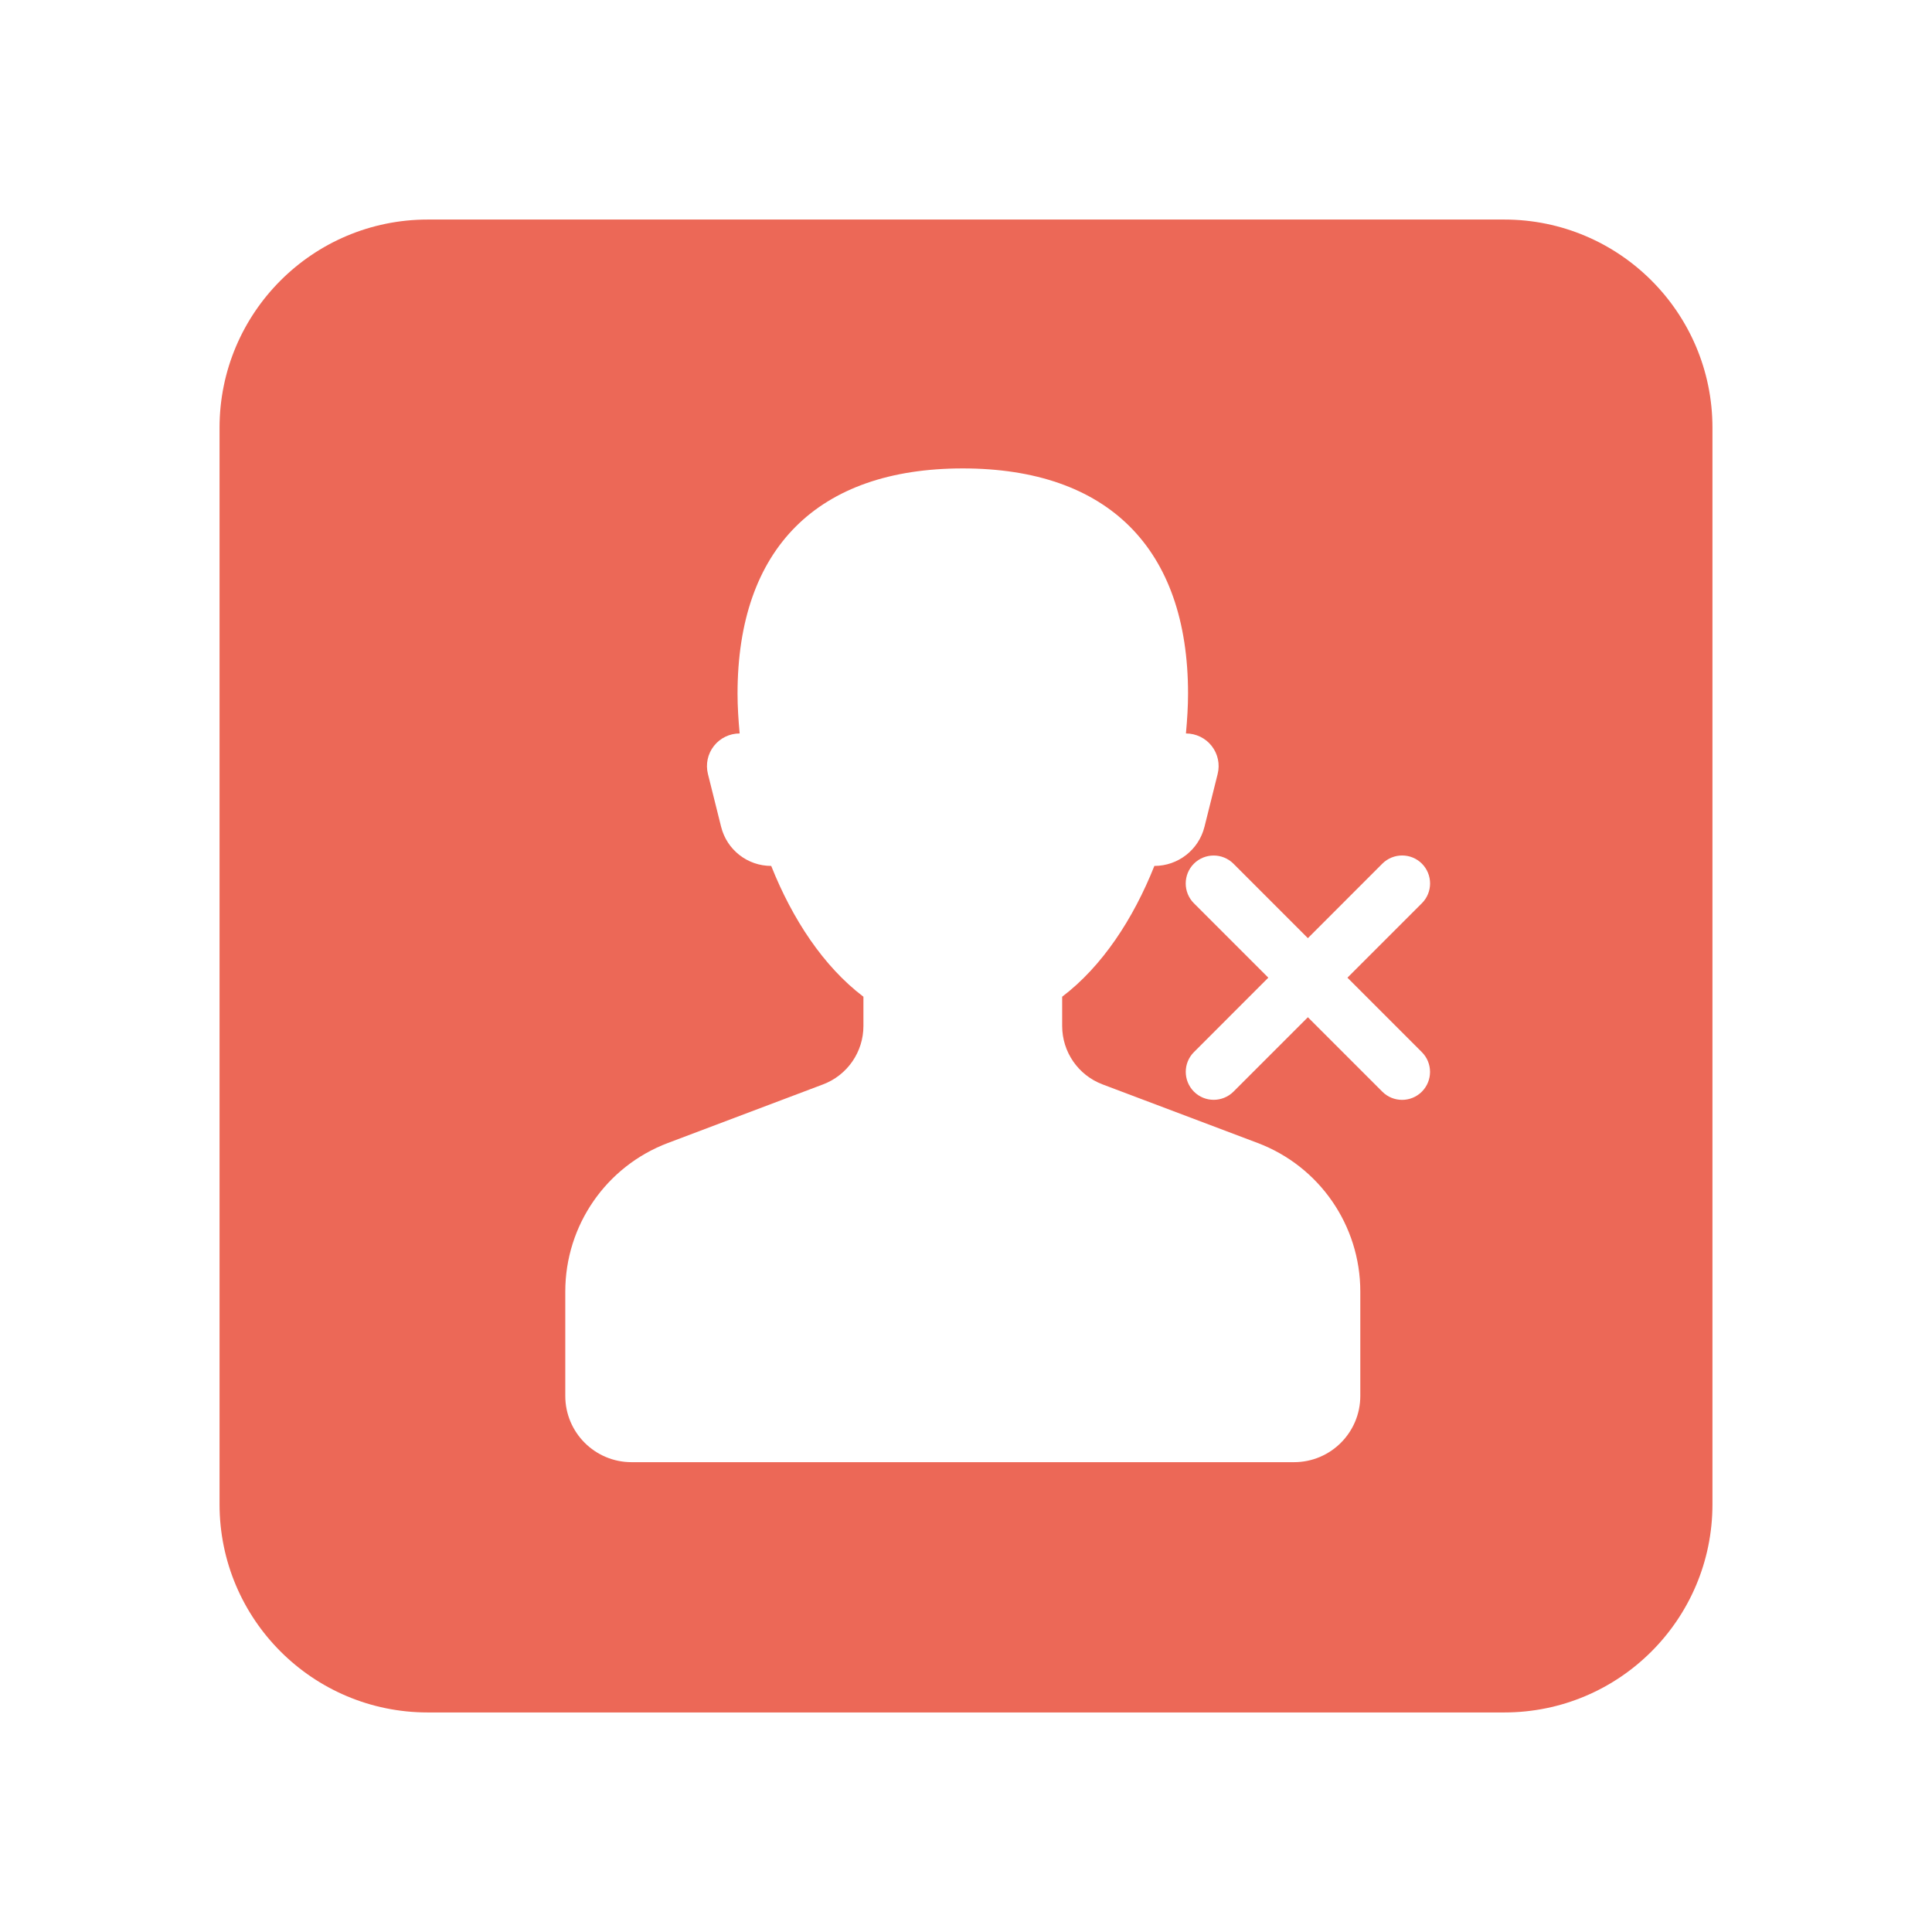
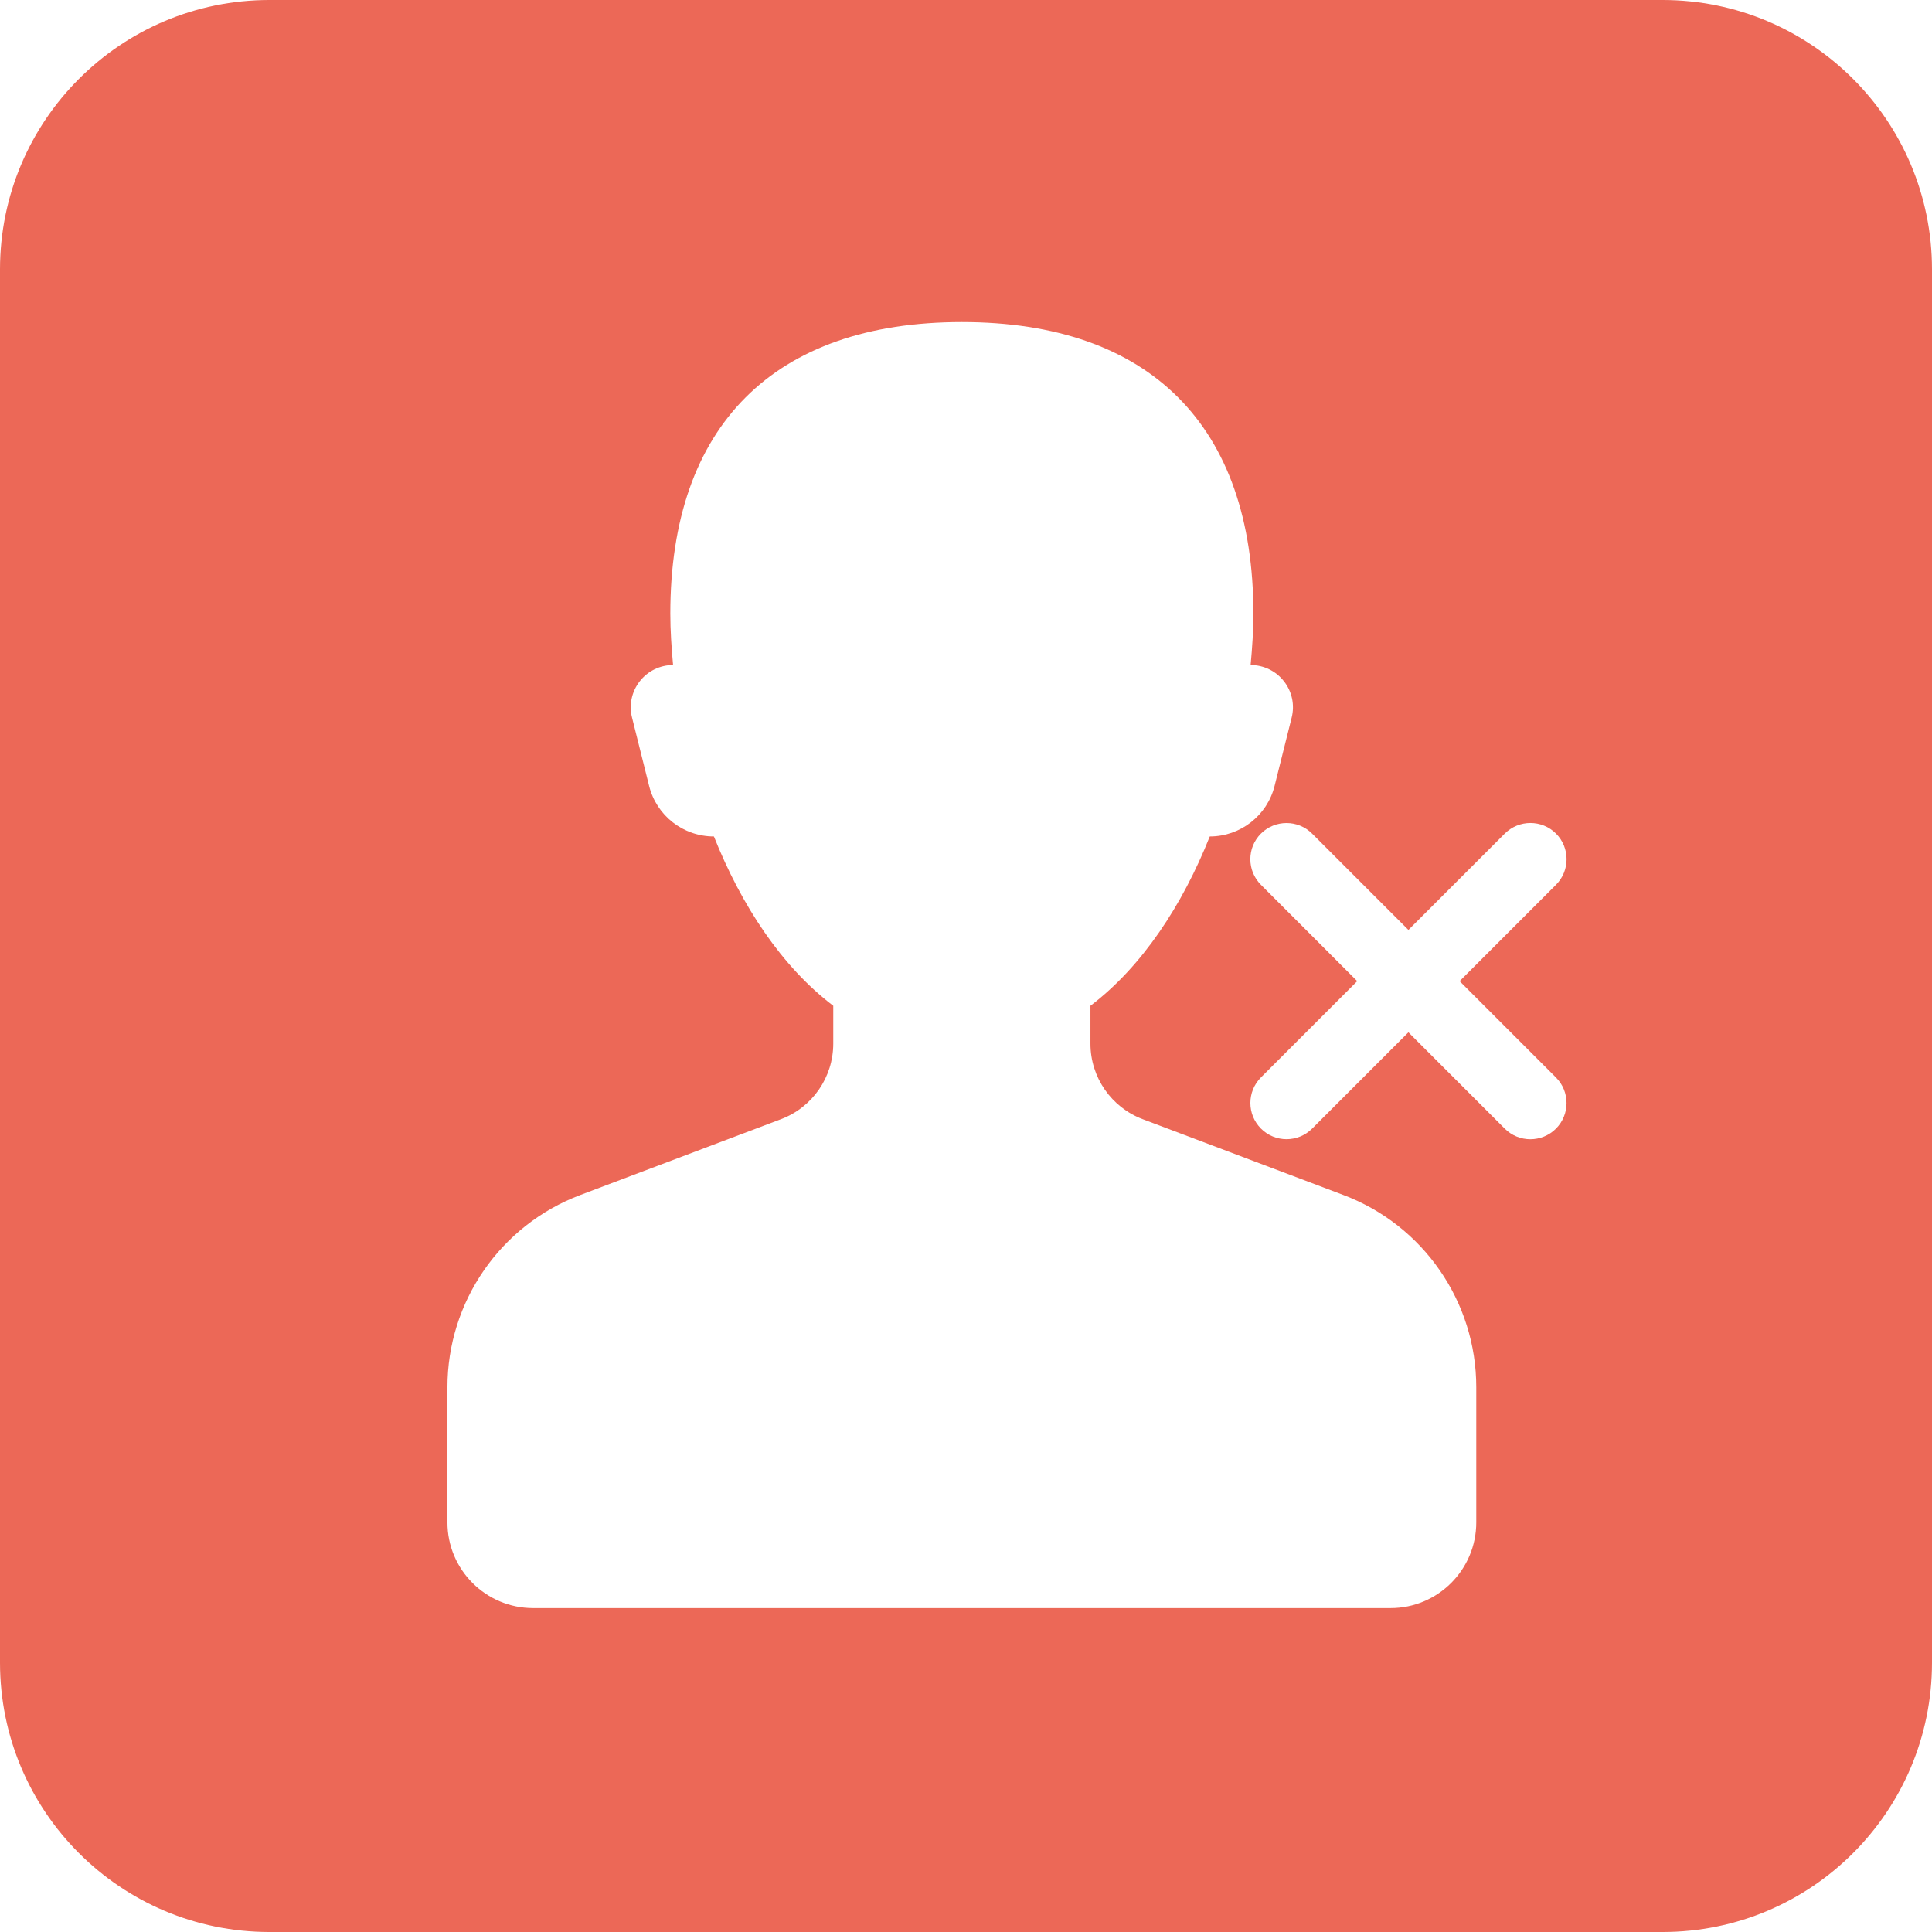
<svg xmlns="http://www.w3.org/2000/svg" width="44px" height="44px" viewBox="0 0 44 44" version="1.1">
  <defs />
-   <g stroke="none" stroke-width="1" fill="none" fill-rule="evenodd">
-     <g fill="#EC6857">
-       <path d="M34.259,39 L9.741,39 C7.123,39 5,36.877 5,34.259 L5,9.741 C5,7.123 7.123,5 9.741,5 L34.259,5 C36.877,5 39,7.123 39,9.741 L39,34.259 C39,36.877 36.877,39 34.259,39 Z M30.687,22.266 L32.382,23.962 C32.63,24.21 32.63,24.613 32.382,24.862 C32.133,25.111 31.73,25.111 31.481,24.862 L29.786,23.167 L28.092,24.861 C27.842,25.11 27.439,25.11 27.191,24.861 C26.943,24.612 26.943,24.209 27.191,23.961 L28.885,22.266 L27.19,20.571 C26.942,20.322 26.942,19.919 27.19,19.67 C27.439,19.422 27.842,19.422 28.091,19.67 L29.786,21.366 L31.482,19.669 C31.732,19.421 32.135,19.421 32.383,19.669 C32.631,19.919 32.631,20.322 32.383,20.57 L30.687,22.266 Z M28.641,26.03 L25.109,24.696 C24.556,24.487 24.19,23.957 24.19,23.366 L24.19,22.7 C25.1,22.009 25.808,20.931 26.29,19.721 C26.83,19.721 27.3,19.354 27.431,18.83 L27.731,17.628 C27.787,17.405 27.737,17.17 27.596,16.99 C27.456,16.809 27.238,16.704 27.009,16.704 C27.037,16.397 27.057,16.092 27.057,15.798 C27.057,12.492 25.233,10.668 21.927,10.668 C18.621,10.668 16.797,12.492 16.797,15.798 C16.797,16.092 16.817,16.397 16.845,16.704 C16.616,16.704 16.399,16.809 16.258,16.99 C16.117,17.17 16.067,17.405 16.123,17.628 L16.423,18.83 C16.554,19.355 17.024,19.721 17.564,19.721 C18.046,20.931 18.753,22.009 19.664,22.7 L19.664,23.366 C19.664,23.957 19.298,24.487 18.745,24.696 L15.213,26.03 C13.805,26.561 12.874,27.909 12.874,29.413 L12.874,31.791 C12.874,32.625 13.55,33.3 14.383,33.3 L29.471,33.3 C30.305,33.3 30.98,32.624 30.98,31.791 L30.98,29.413 C30.98,27.909 30.049,26.561 28.641,26.03 Z" />
+   <g id="Icons" stroke="none" stroke-width="1" fill="none" fill-rule="evenodd">
+     <g id="icons/listen-on" fill="#EC6857">
+       <path d="M37.865,44 L6.135,44 C2.747,44 0,41.253 0,37.865 L0,6.135 C0,2.747 2.747,0 6.135,0 L37.865,0 C41.253,0 44,2.747 44,6.135 L44,37.865 C44,41.253 41.253,44 37.865,44 Z M33.242,22.345 L35.436,24.539 C35.757,24.86 35.757,25.382 35.436,25.704 C35.113,26.026 34.591,26.026 34.27,25.704 L32.076,23.51 L29.883,25.703 C29.561,26.025 29.039,26.025 28.718,25.703 C28.396,25.38 28.396,24.859 28.718,24.537 L30.91,22.345 L28.717,20.151 C28.395,19.828 28.395,19.307 28.717,18.985 C29.039,18.664 29.561,18.664 29.882,18.985 L32.076,21.179 L34.271,18.984 C34.594,18.663 35.115,18.663 35.437,18.984 C35.758,19.307 35.758,19.828 35.437,20.15 L33.242,22.345 Z M30.594,27.215 L26.023,25.488 C25.308,25.218 24.834,24.533 24.834,23.768 L24.834,22.906 C26.012,22.011 26.928,20.617 27.552,19.05 C28.25,19.05 28.859,18.575 29.028,17.898 L29.417,16.342 C29.49,16.054 29.425,15.75 29.242,15.517 C29.06,15.282 28.779,15.146 28.482,15.146 C28.519,14.748 28.545,14.355 28.545,13.974 C28.545,9.696 26.184,7.335 21.906,7.335 C17.627,7.335 15.266,9.696 15.266,13.974 C15.266,14.355 15.292,14.748 15.329,15.146 C15.032,15.146 14.752,15.282 14.569,15.517 C14.387,15.75 14.321,16.054 14.394,16.342 L14.783,17.898 C14.952,18.577 15.561,19.05 16.259,19.05 C16.883,20.617 17.798,22.011 18.977,22.906 L18.977,23.768 C18.977,24.533 18.503,25.218 17.788,25.488 L13.217,27.215 C11.395,27.902 10.19,29.647 10.19,31.594 L10.19,34.671 C10.19,35.75 11.065,36.623 12.142,36.623 L31.669,36.623 C32.747,36.623 33.621,35.748 33.621,34.671 L33.621,31.594 C33.621,29.647 32.416,27.902 30.594,27.215 Z" id="Shape" />
    </g>
  </g>
</svg>
